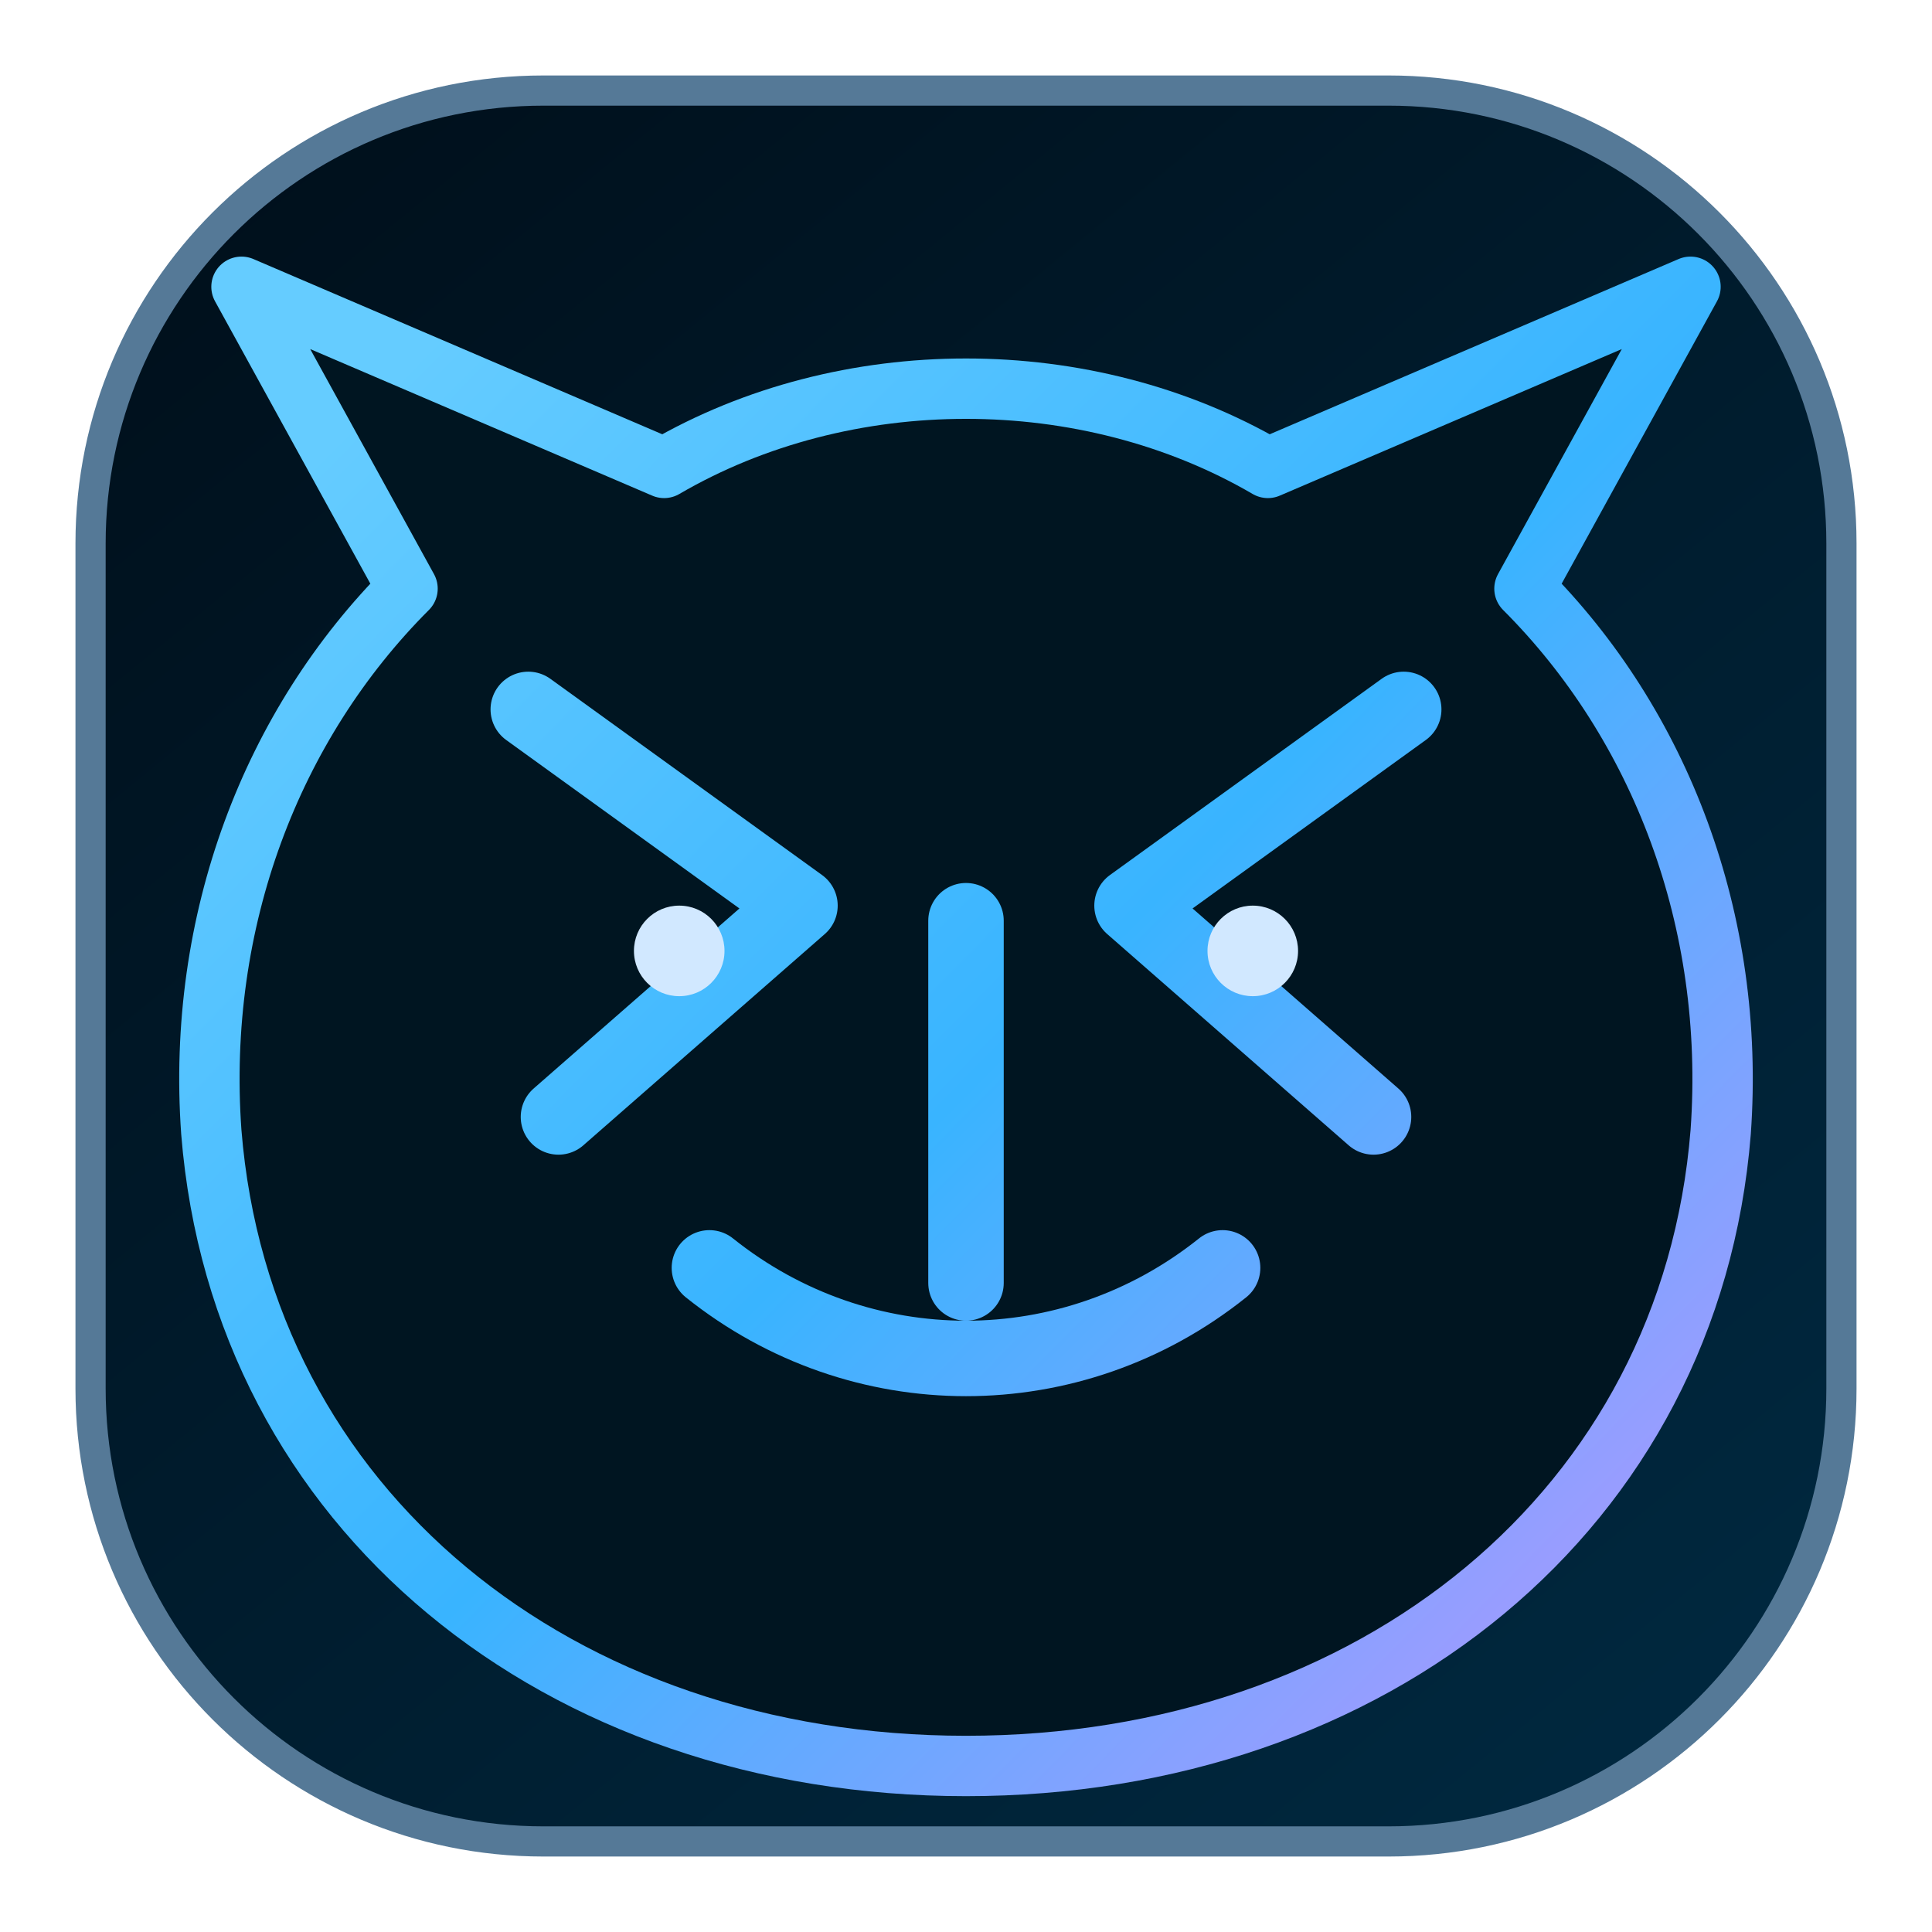
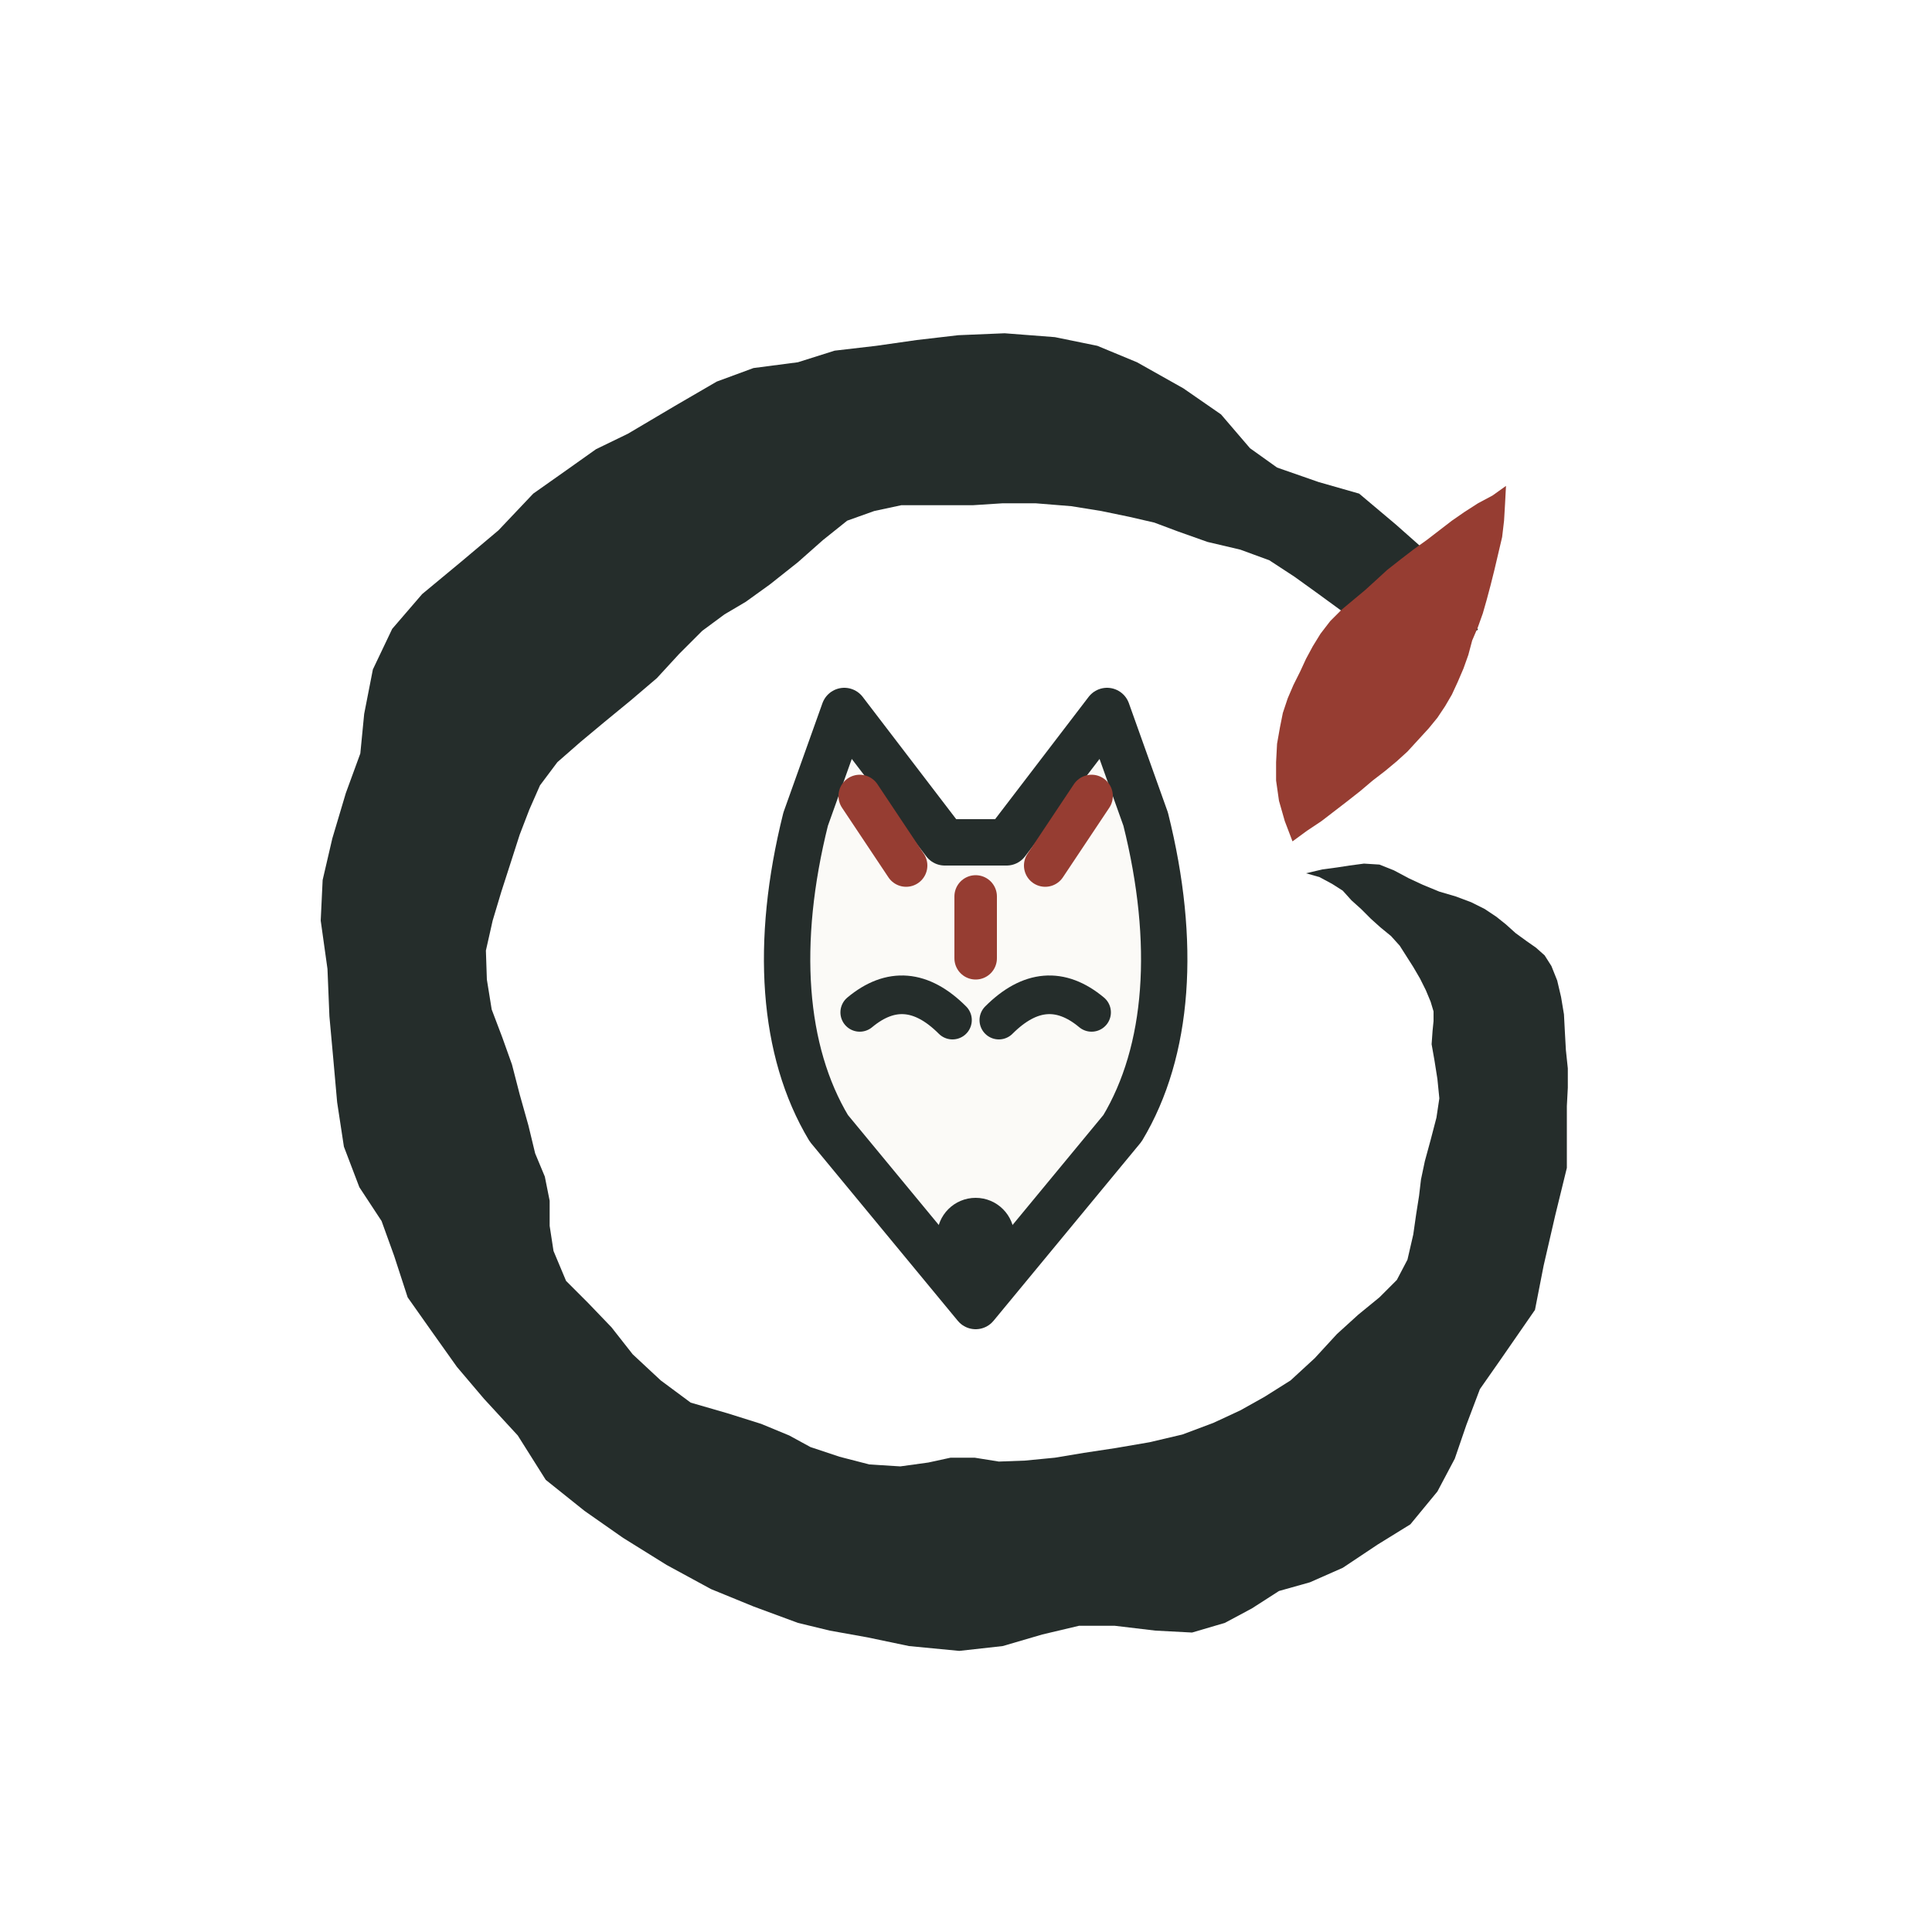
- <svg xmlns="http://www.w3.org/2000/svg" viewBox="0 0 128 128">
-   <defs>
-     <linearGradient id="bg" x1="18" y1="10" x2="108" y2="120" gradientUnits="userSpaceOnUse">
-       <stop stop-color="#00101c" />
-       <stop offset="1" stop-color="#00283f" />
-     </linearGradient>
-     <linearGradient id="ink" x1="24" y1="27" x2="102" y2="104" gradientUnits="userSpaceOnUse">
-       <stop stop-color="#65ccff" />
-       <stop offset=".55" stop-color="#39b4ff" />
-       <stop offset="1" stop-color="#989dff" />
-     </linearGradient>
-   </defs>
-   <rect x="6" y="6" width="116" height="116" rx="30" fill="url(#bg)" stroke="#557997" stroke-width="2" />
-   <path d="M27 39 16 19l28 12c12-7 28-7 40 0l28-12-11 20c9 9 14 22 13 36-2 25-23 42-50 42S16 100 14 75c-1-14 4-27 13-36Z" fill="#001521" stroke="url(#ink)" stroke-width="4" stroke-linejoin="round" />
-   <path d="m35 47 18 13-16 14m56-27L75 60l16 14M47 84c10 8 24 8 34 0M64 61v24" fill="none" stroke="url(#ink)" stroke-width="5" stroke-linecap="round" stroke-linejoin="round" />
-   <circle cx="45" cy="63" r="3" fill="#d1e8ff" />
-   <circle cx="83" cy="63" r="3" fill="#d1e8ff" />
+ <svg xmlns="http://www.w3.org/2000/svg" width="200" height="200" viewBox="0 0 200 200">
+   <path fill="#252d2b" d="M153.0 65.2 L151.0 61.3 L148.0 57.4 L144.5 54.3 L140.7 51.1 L136.5 49.9 L132.2 48.4 L129.4 46.4 L126.4 42.9 L122.5 40.2 L117.7 37.5 L113.6 35.8 L109.2 34.9 L104.0 34.5 L99.2 34.7 L94.9 35.2 L90.7 35.8 L86.4 36.3 L82.6 37.5 L78.0 38.1 L74.2 39.5 L69.9 42.0 L65.0 44.9 L61.7 46.5 L58.6 48.7 L55.2 51.1 L51.6 54.9 L47.8 58.1 L43.7 61.5 L40.6 65.1 L38.6 69.3 L37.7 73.9 L37.3 78.0 L35.8 82.1 L34.4 86.8 L33.4 91.1 L33.2 95.3 L33.9 100.3 L34.1 105.2 L34.5 109.6 L34.9 114.1 L35.6 118.7 L37.2 122.9 L39.5 126.4 L40.8 130.0 L42.2 134.3 L44.6 137.7 L47.3 141.5 L50.1 144.8 L53.6 148.6 L56.5 153.2 L60.5 156.4 L64.5 159.2 L69.0 162.0 L73.6 164.5 L78.0 166.3 L82.6 168.0 L85.9 168.8 L89.8 169.5 L94.1 170.4 L99.3 170.9 L103.8 170.4 L107.9 169.2 L111.7 168.3 L115.4 168.3 L119.6 168.8 L123.4 169.0 L126.8 168.0 L129.6 166.5 L132.4 164.7 L135.6 163.8 L139.0 162.3 L142.6 159.9 L146.0 157.8 L148.8 154.4 L150.6 151.0 L151.8 147.5 L153.2 143.8 L155.3 140.8 L157.1 138.2 L158.9 135.6 L159.8 131.0 L161.0 125.8 L162.2 120.9 L162.2 116.5 L162.2 114.5 L162.3 112.6 L162.3 110.6 L162.1 108.7 L162.0 106.9 L161.9 105.0 L161.6 103.2 L161.2 101.5 L160.6 100.0 L159.9 98.9 L159.0 98.1 L158.0 97.4 L156.9 96.6 L155.9 95.7 L154.9 94.9 L153.7 94.1 L152.3 93.4 L150.7 92.8 L149.0 92.3 L147.3 91.6 L145.8 90.9 L144.3 90.1 L142.8 89.5 L141.2 89.4 L139.7 89.6 L138.4 89.8 L136.9 90.0 L135.2 90.4 L136.6 90.8 L137.9 91.5 L139.0 92.2 L139.9 93.2 L140.9 94.1 L141.9 95.1 L142.9 96.0 L144.0 96.9 L144.9 97.9 L145.6 99.0 L146.3 100.1 L147.0 101.3 L147.6 102.5 L148.1 103.7 L148.4 104.7 L148.4 105.7 L148.3 106.7 L148.2 108.1 L148.5 109.8 L148.8 111.7 L149.0 113.7 L148.7 115.7 L148.1 118.0 L147.5 120.2 L147.1 122.1 L146.9 123.8 L146.6 125.7 L146.3 127.8 L145.7 130.4 L144.6 132.5 L142.8 134.3 L140.6 136.1 L138.4 138.1 L136.1 140.6 L133.6 142.9 L130.9 144.6 L128.4 146.0 L125.6 147.3 L122.4 148.5 L119.0 149.3 L115.5 149.9 L112.2 150.4 L109.2 150.9 L106.1 151.2 L103.4 151.3 L100.9 150.9 L98.4 150.9 L96.1 151.4 L93.2 151.8 L90.0 151.6 L86.9 150.8 L83.9 149.8 L81.7 148.6 L78.8 147.4 L75.3 146.3 L71.5 145.2 L68.4 142.9 L65.5 140.2 L63.3 137.4 L60.9 134.9 L58.6 132.6 L57.3 129.5 L56.9 126.9 L56.9 124.3 L56.4 121.8 L55.4 119.4 L54.7 116.5 L53.8 113.3 L53.0 110.2 L52.0 107.4 L50.9 104.5 L50.4 101.4 L50.3 98.4 L51.0 95.3 L51.9 92.3 L52.9 89.2 L53.8 86.4 L54.8 83.8 L55.9 81.3 L57.7 78.9 L60.1 76.8 L62.5 74.8 L65.3 72.5 L68.0 70.2 L70.3 67.7 L72.7 65.3 L75.0 63.6 L77.2 62.3 L79.7 60.5 L82.6 58.2 L85.2 55.9 L87.7 53.9 L90.5 52.9 L93.3 52.3 L96.9 52.3 L100.7 52.3 L103.8 52.1 L107.2 52.1 L110.9 52.4 L114.0 52.9 L116.9 53.5 L119.5 54.1 L121.9 55.0 L125.0 56.1 L128.4 56.9 L131.4 58.0 L134.0 59.7 L136.5 61.5 L139.1 63.4 L141.4 65.7 L143.2 68.8 Z" />
+   <path fill="#963d32" d="M133.8 87.1 L133.0 85.0 L132.4 82.9 L132.1 80.8 L132.1 78.9 L132.2 77.0 L132.5 75.3 L132.8 73.8 L133.3 72.3 L133.9 70.9 L134.6 69.5 L135.2 68.2 L135.9 66.9 L136.7 65.6 L137.7 64.3 L138.9 63.1 L140.1 62.1 L141.3 61.1 L142.4 60.1 L143.6 59.0 L145.0 57.9 L146.3 56.9 L147.7 55.9 L149.0 54.9 L150.3 53.9 L151.6 53.0 L153.0 52.1 L154.5 51.3 L155.9 50.3 L155.8 52.2 L155.7 53.9 L155.5 55.6 L155.1 57.3 L154.7 59.0 L154.3 60.6 L153.9 62.1 L153.5 63.5 L153.0 64.9 L152.4 66.3 L152.0 67.8 L151.5 69.2 L150.9 70.6 L150.3 71.9 L149.6 73.1 L148.8 74.3 L147.9 75.4 L146.8 76.6 L145.7 77.8 L144.6 78.8 L143.4 79.8 L142.1 80.8 L140.8 81.9 L139.4 83.0 L138.1 84.0 L136.8 85.0 L135.3 86.0 Z" />
+   <g transform="translate(101 104) scale(0.4) translate(-100 -100)" fill="none" stroke-linecap="round" stroke-linejoin="round">
+     <path d="M100 178 L62 132 C50 112 48 84 56 52 L66 24 L92 58 L108 58 L134 24 L144 52 C152 84 150 112 138 132 Z" fill="#fbfaf7" stroke="#252d2b" stroke-width="12" />
+     <path d="M70 46 L82 64 M130 46 L118 64 M100 72 L100 88" stroke="#963d32" stroke-width="11" />
+     <path d="M70 102 Q82 92 94 104 M130 102 Q118 92 106 104" stroke="#252d2b" stroke-width="10" />
+     <circle cx="100" cy="160" r="10" fill="#252d2b" />
+   </g>
</svg>
